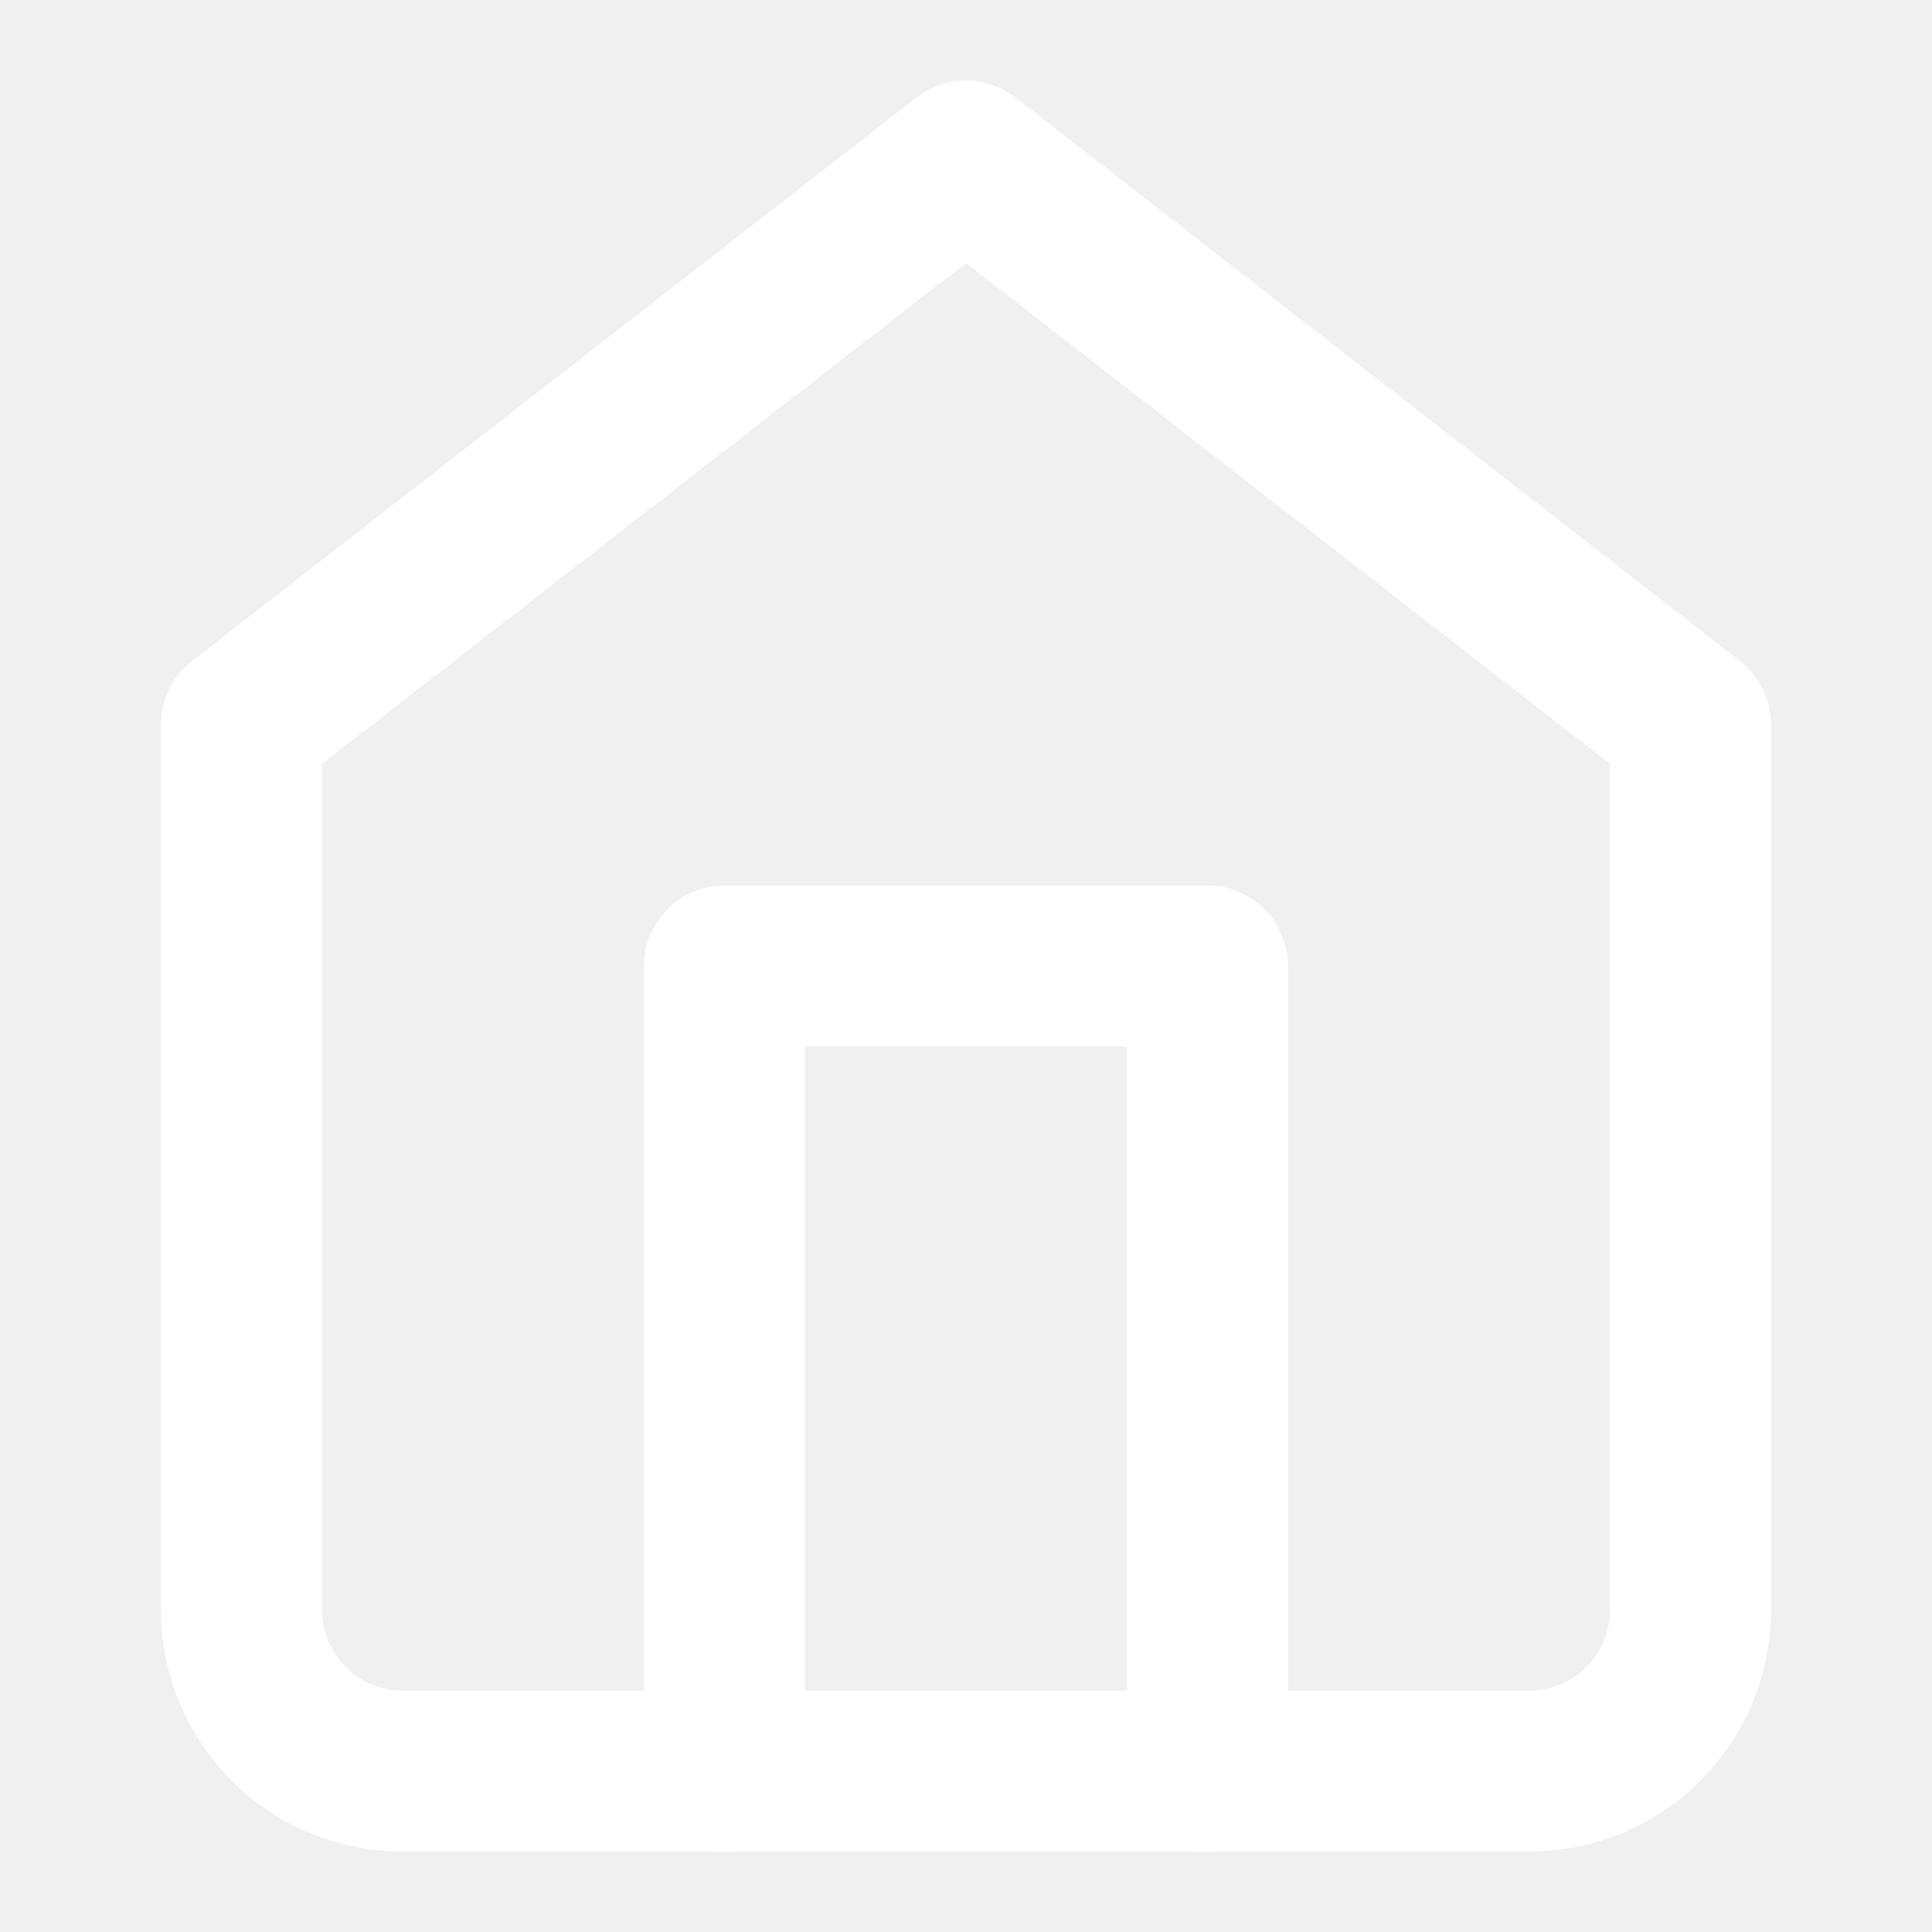
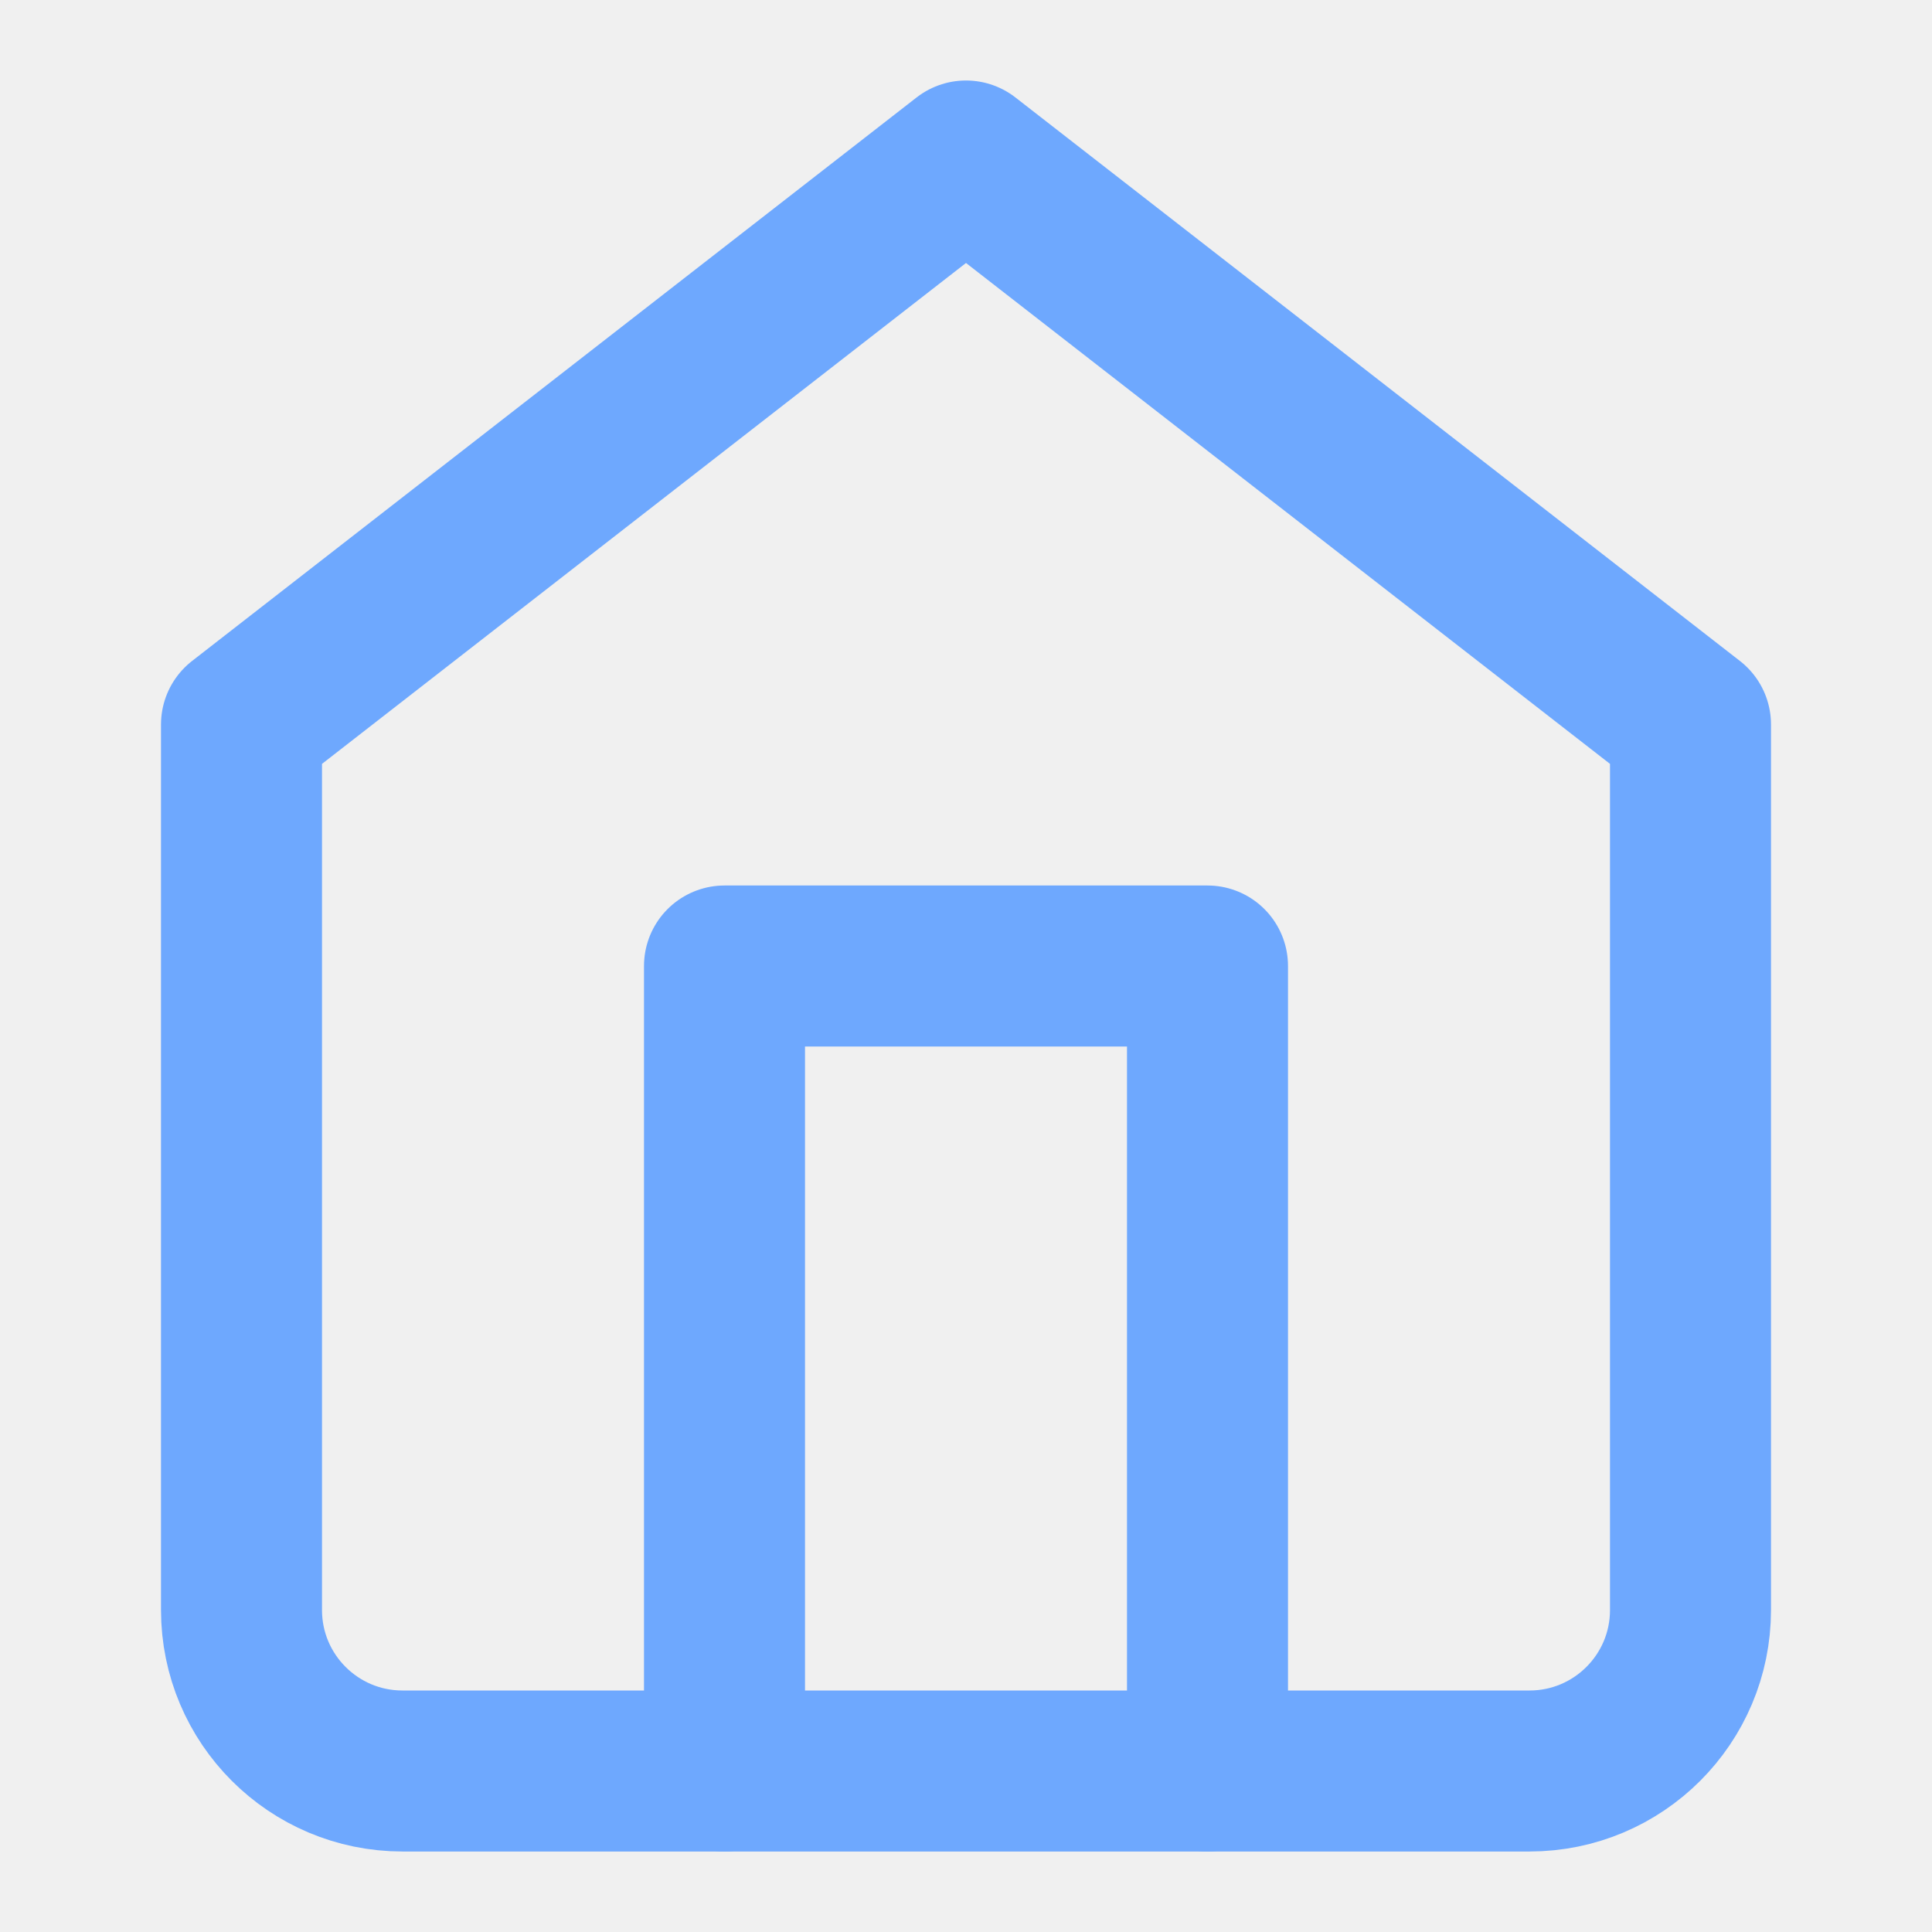
- <svg xmlns="http://www.w3.org/2000/svg" width="16" height="16" viewBox="0 0 24 24" fill="none" stroke="#ffffff" stroke-width="2" stroke-linecap="round" stroke-linejoin="round">
+ <svg xmlns="http://www.w3.org/2000/svg" width="16" height="16" viewBox="0 0 24 24" fill="none" stroke="#6ea8fe" stroke-width="2" stroke-linecap="round" stroke-linejoin="round">
  <path d="M3 9l9-7 9 7v11a2 2 0 0 1-2 2H5a2 2 0 0 1-2-2z" />
  <polyline points="9 22 9 12 15 12 15 22" />
</svg>
